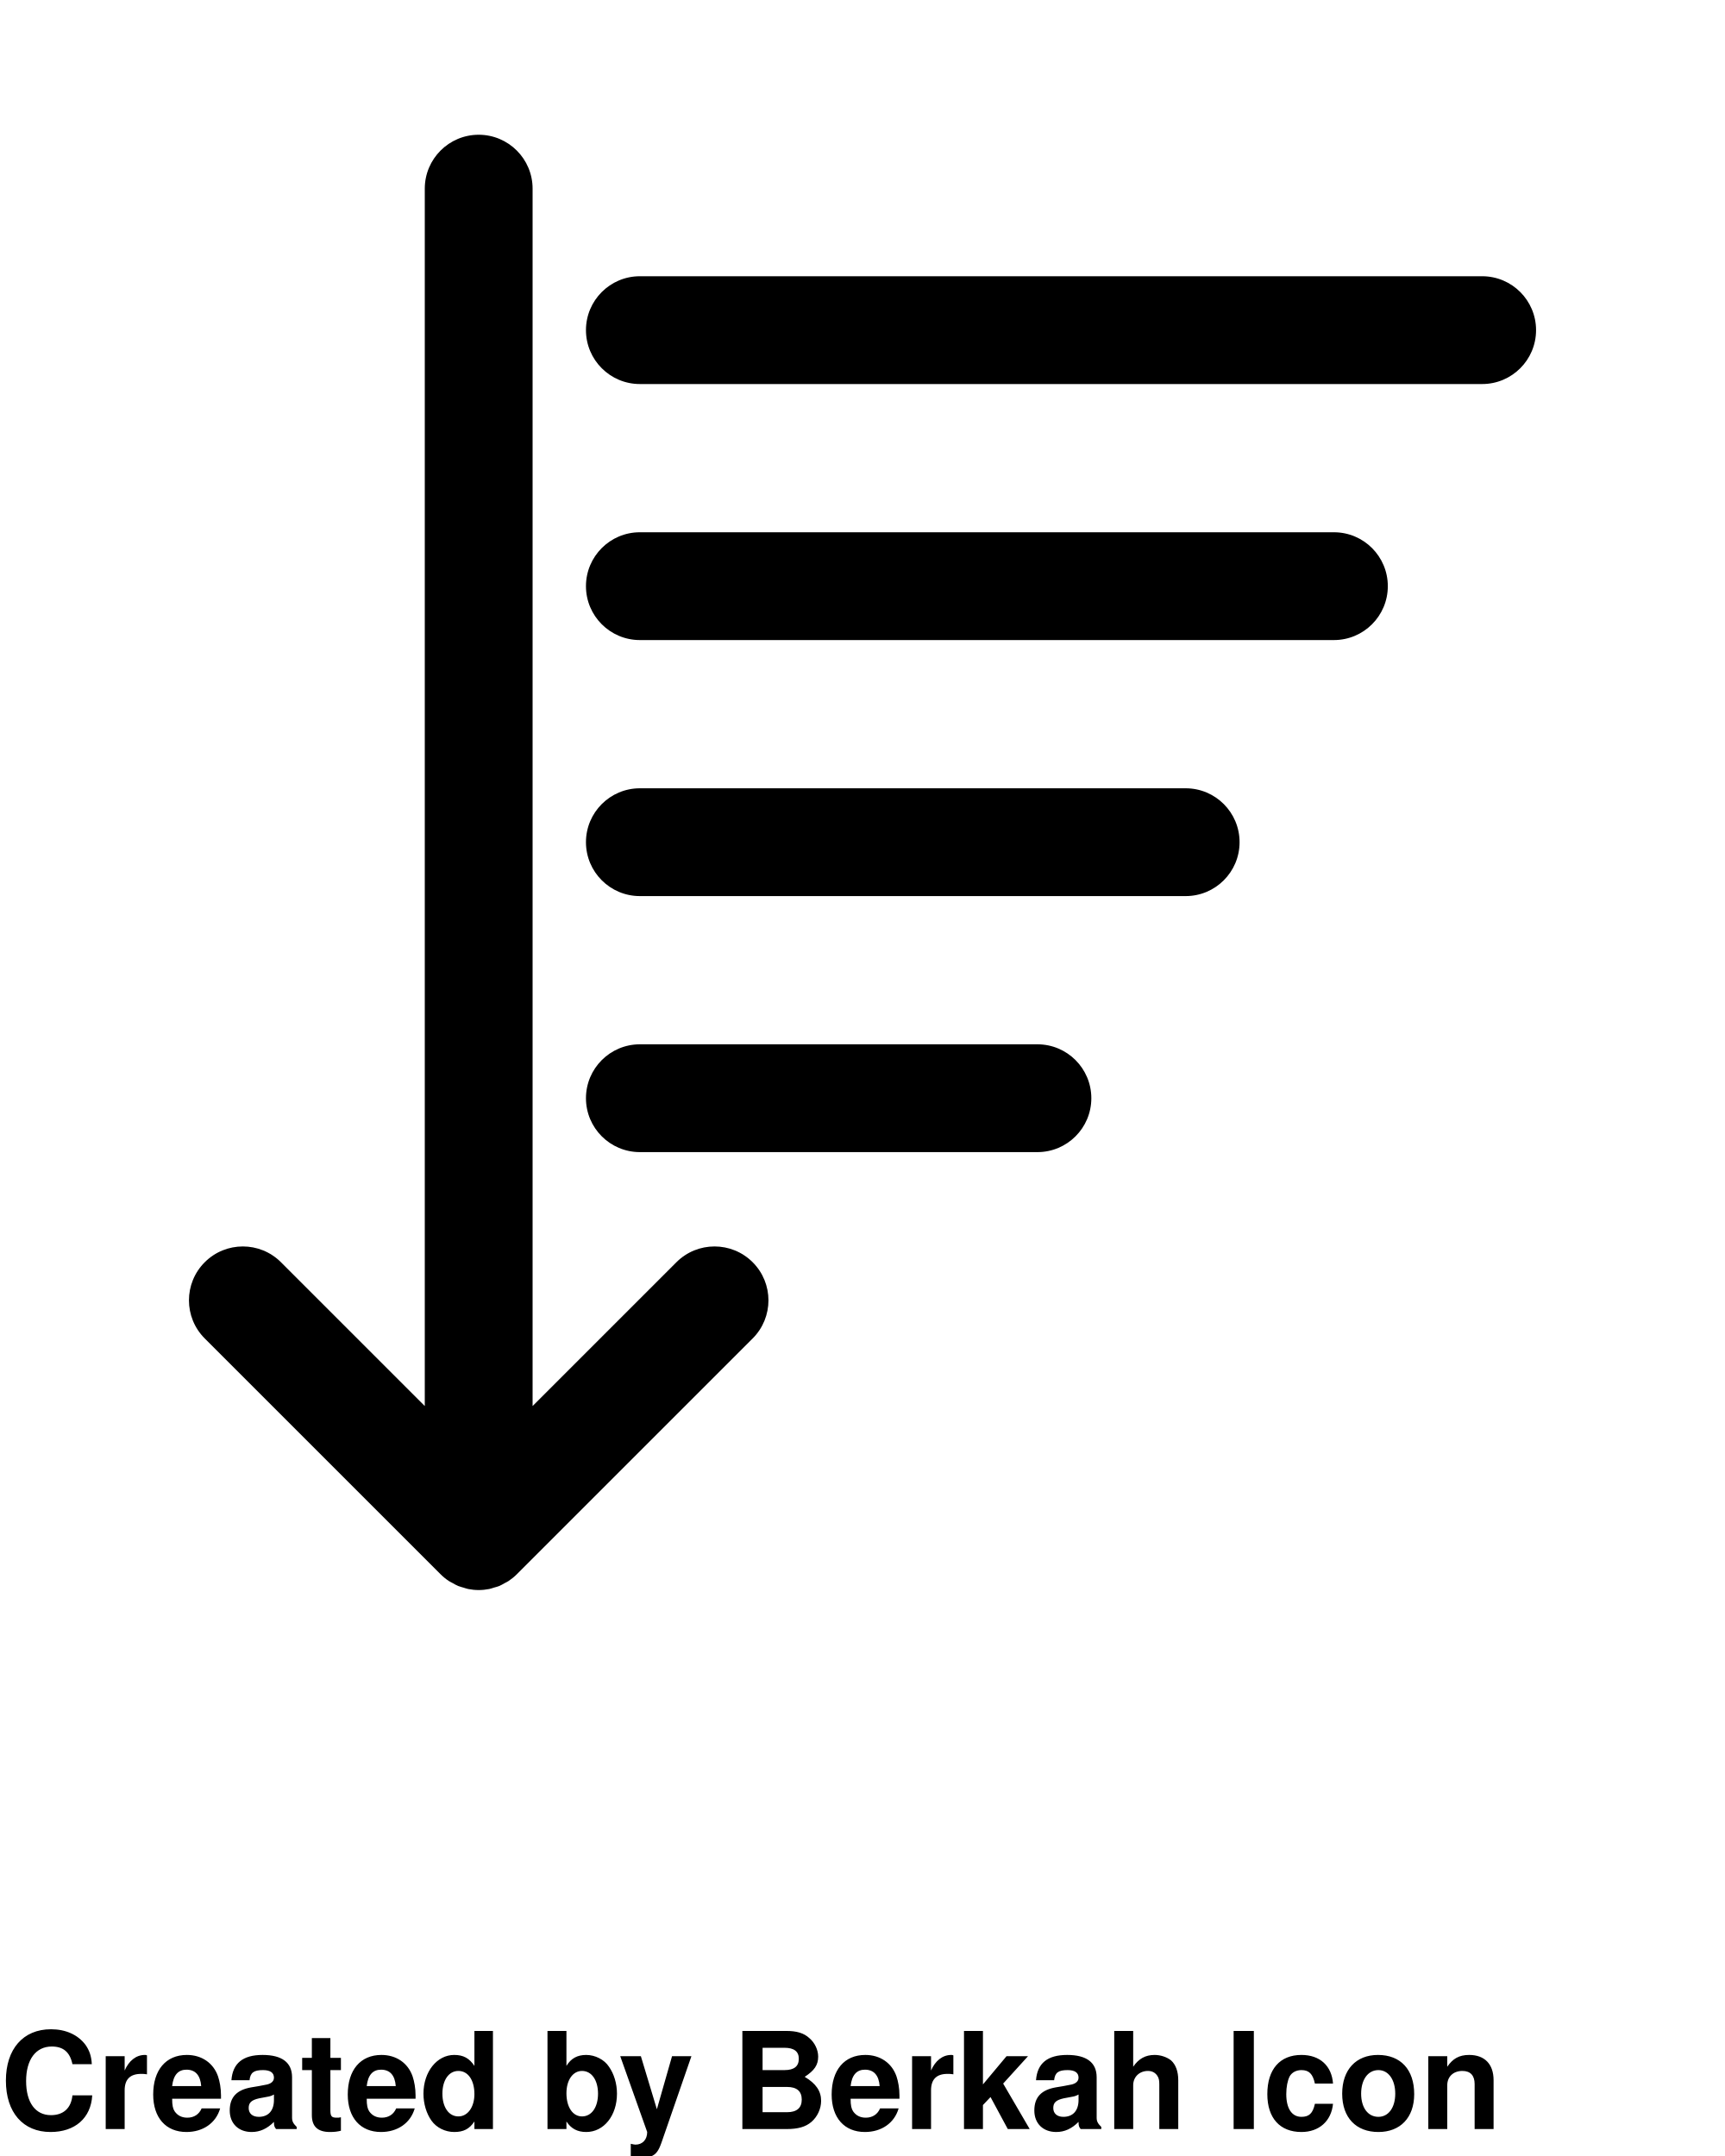
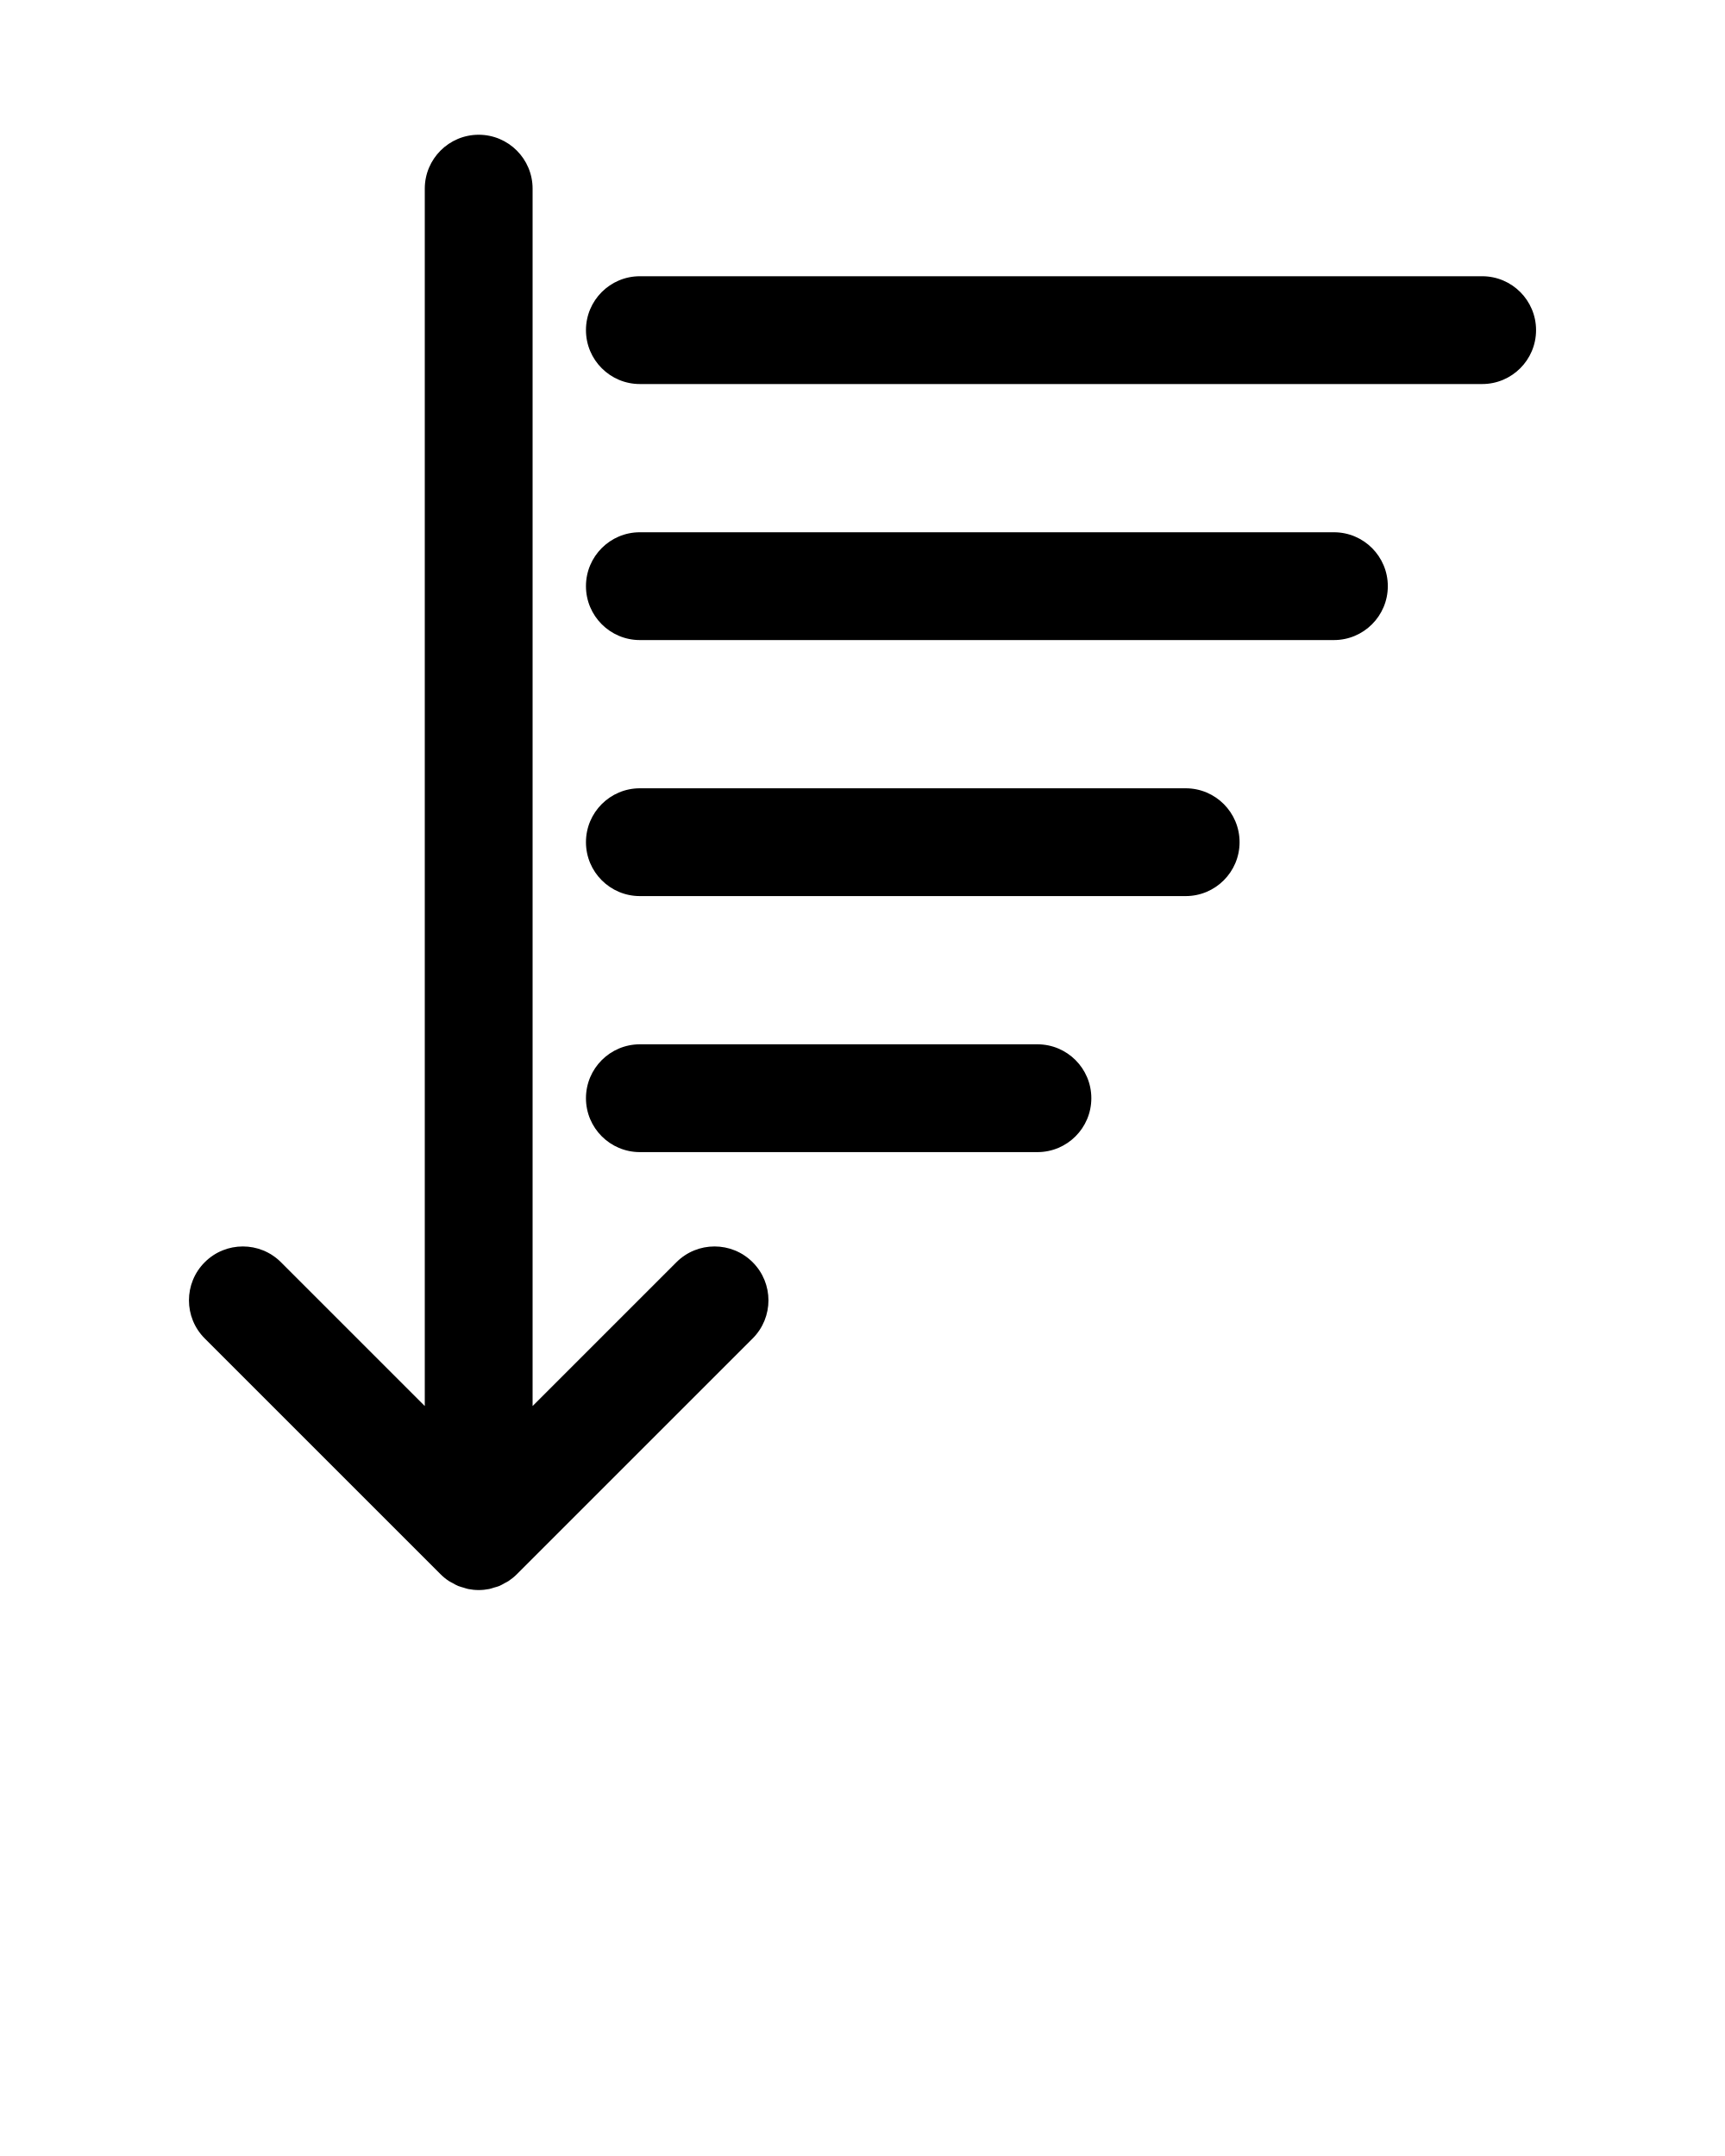
<svg xmlns="http://www.w3.org/2000/svg" version="1.1" x="0px" y="0px" viewBox="0 0 64 80" enable-background="new 0 0 64 64" xml:space="preserve">
  <g>
    <g>
      <path d="M25.096,46.836l-5.336,5.336V7c0-1.104-0.896-2-2-2s-2,0.896-2,2v45.172    l-5.336-5.336c-0.781-0.781-2.047-0.781-2.828,0c-0.781,0.781-0.781,2.047,0,2.828    l8.749,8.749c0.093,0.094,0.196,0.177,0.307,0.251    c0.048,0.032,0.099,0.053,0.148,0.081c0.065,0.036,0.127,0.075,0.196,0.103    c0.065,0.027,0.133,0.042,0.2,0.062c0.058,0.017,0.113,0.039,0.173,0.051    C17.497,58.986,17.628,59,17.76,59s0.262-0.014,0.392-0.039    c0.06-0.012,0.115-0.034,0.173-0.051c0.067-0.02,0.135-0.035,0.2-0.062    c0.069-0.028,0.131-0.067,0.196-0.103c0.049-0.027,0.101-0.049,0.148-0.081    c0.11-0.074,0.213-0.157,0.307-0.251l8.749-8.749    c0.781-0.781,0.781-2.047,0-2.828C27.143,46.055,25.877,46.055,25.096,46.836z" />
      <path d="M54.99,10.25h-31.25c-1.104,0-2,0.896-2,2s0.896,2,2,2h31.25c1.104,0,2-0.896,2-2    S56.095,10.25,54.99,10.25z" />
      <path d="M49.49,19.75h-25.75c-1.104,0-2,0.896-2,2s0.896,2,2,2h25.75c1.104,0,2-0.896,2-2    S50.595,19.75,49.49,19.75z" />
      <path d="M43.99,29.25h-20.25c-1.104,0-2,0.896-2,2s0.896,2,2,2h20.25c1.104,0,2-0.896,2-2    S45.095,29.25,43.99,29.25z" />
      <path d="M38.49,38.75h-14.75c-1.104,0-2,0.896-2,2s0.896,2,2,2h14.75c1.104,0,2-0.896,2-2    S39.595,38.75,38.49,38.75z" />
    </g>
  </g>
-   <text x="0" y="79" fill="#000000" font-size="5px" font-weight="bold" font-family="'Helvetica Neue', Helvetica, Arial-Unicode, Arial, Sans-serif">Created by Berkah Icon</text>
-   <text x="0" y="84" fill="#000000" font-size="5px" font-weight="bold" font-family="'Helvetica Neue', Helvetica, Arial-Unicode, Arial, Sans-serif">from the Noun Project</text>
</svg>
